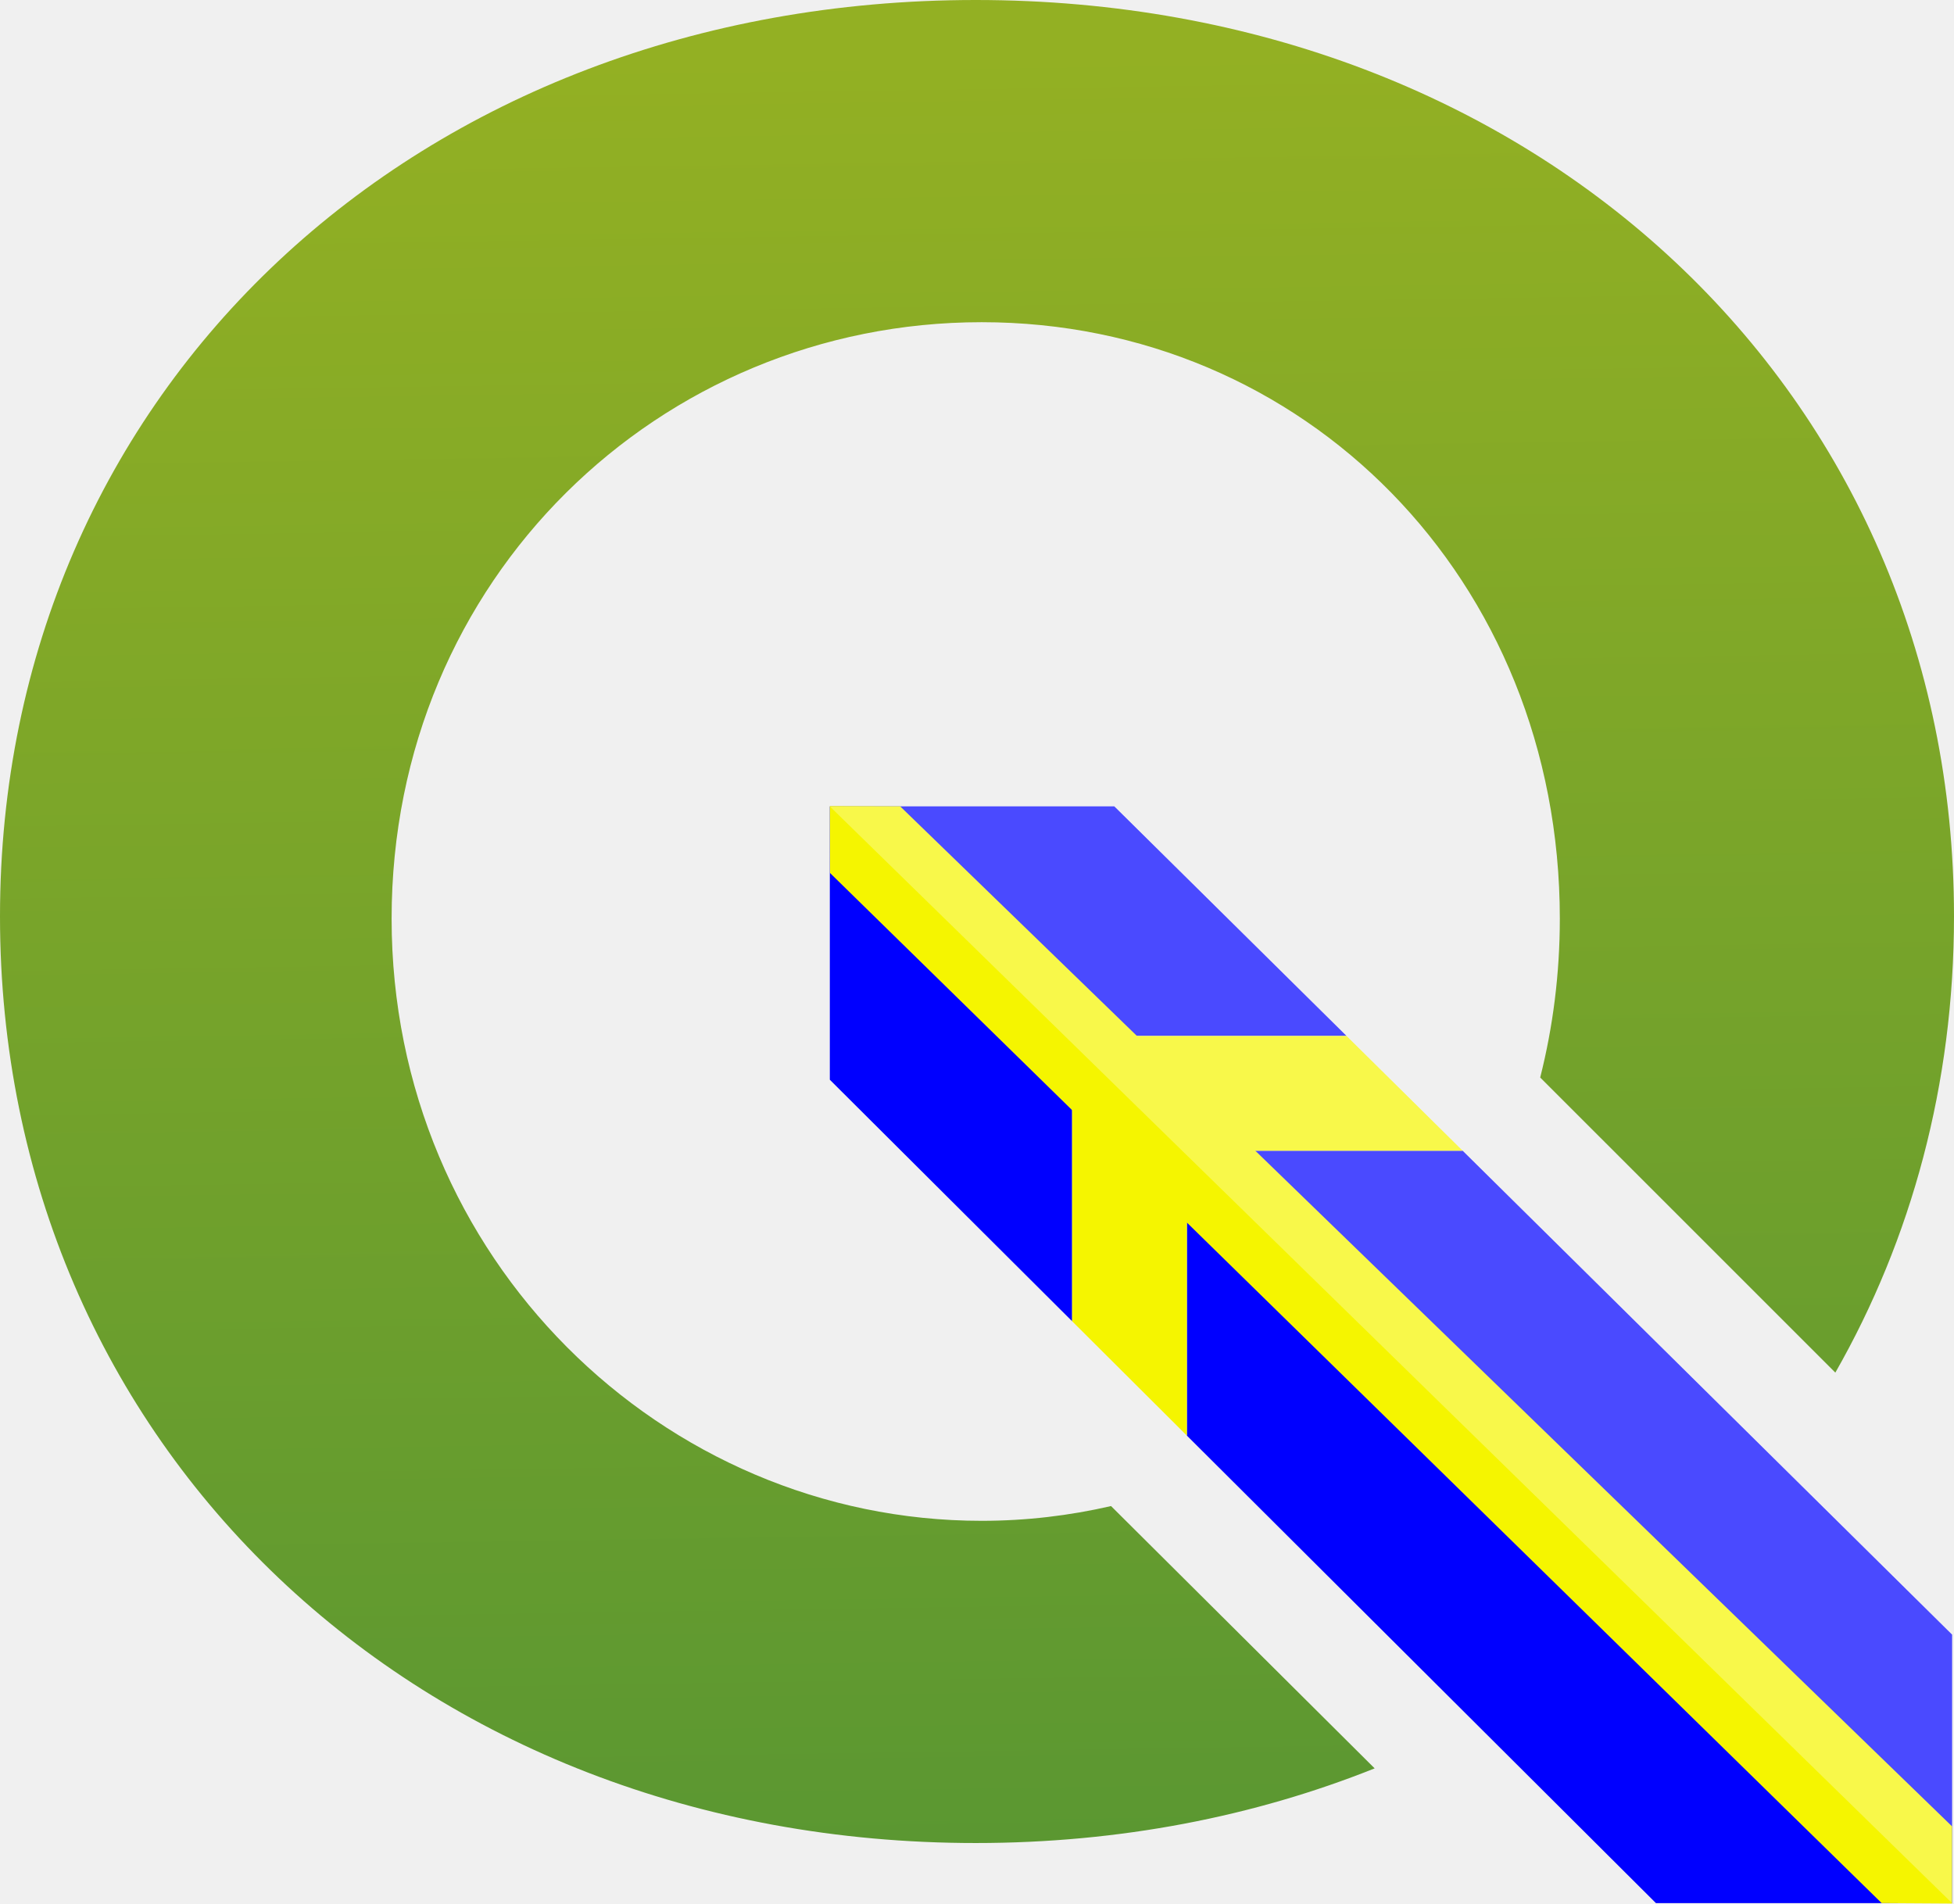
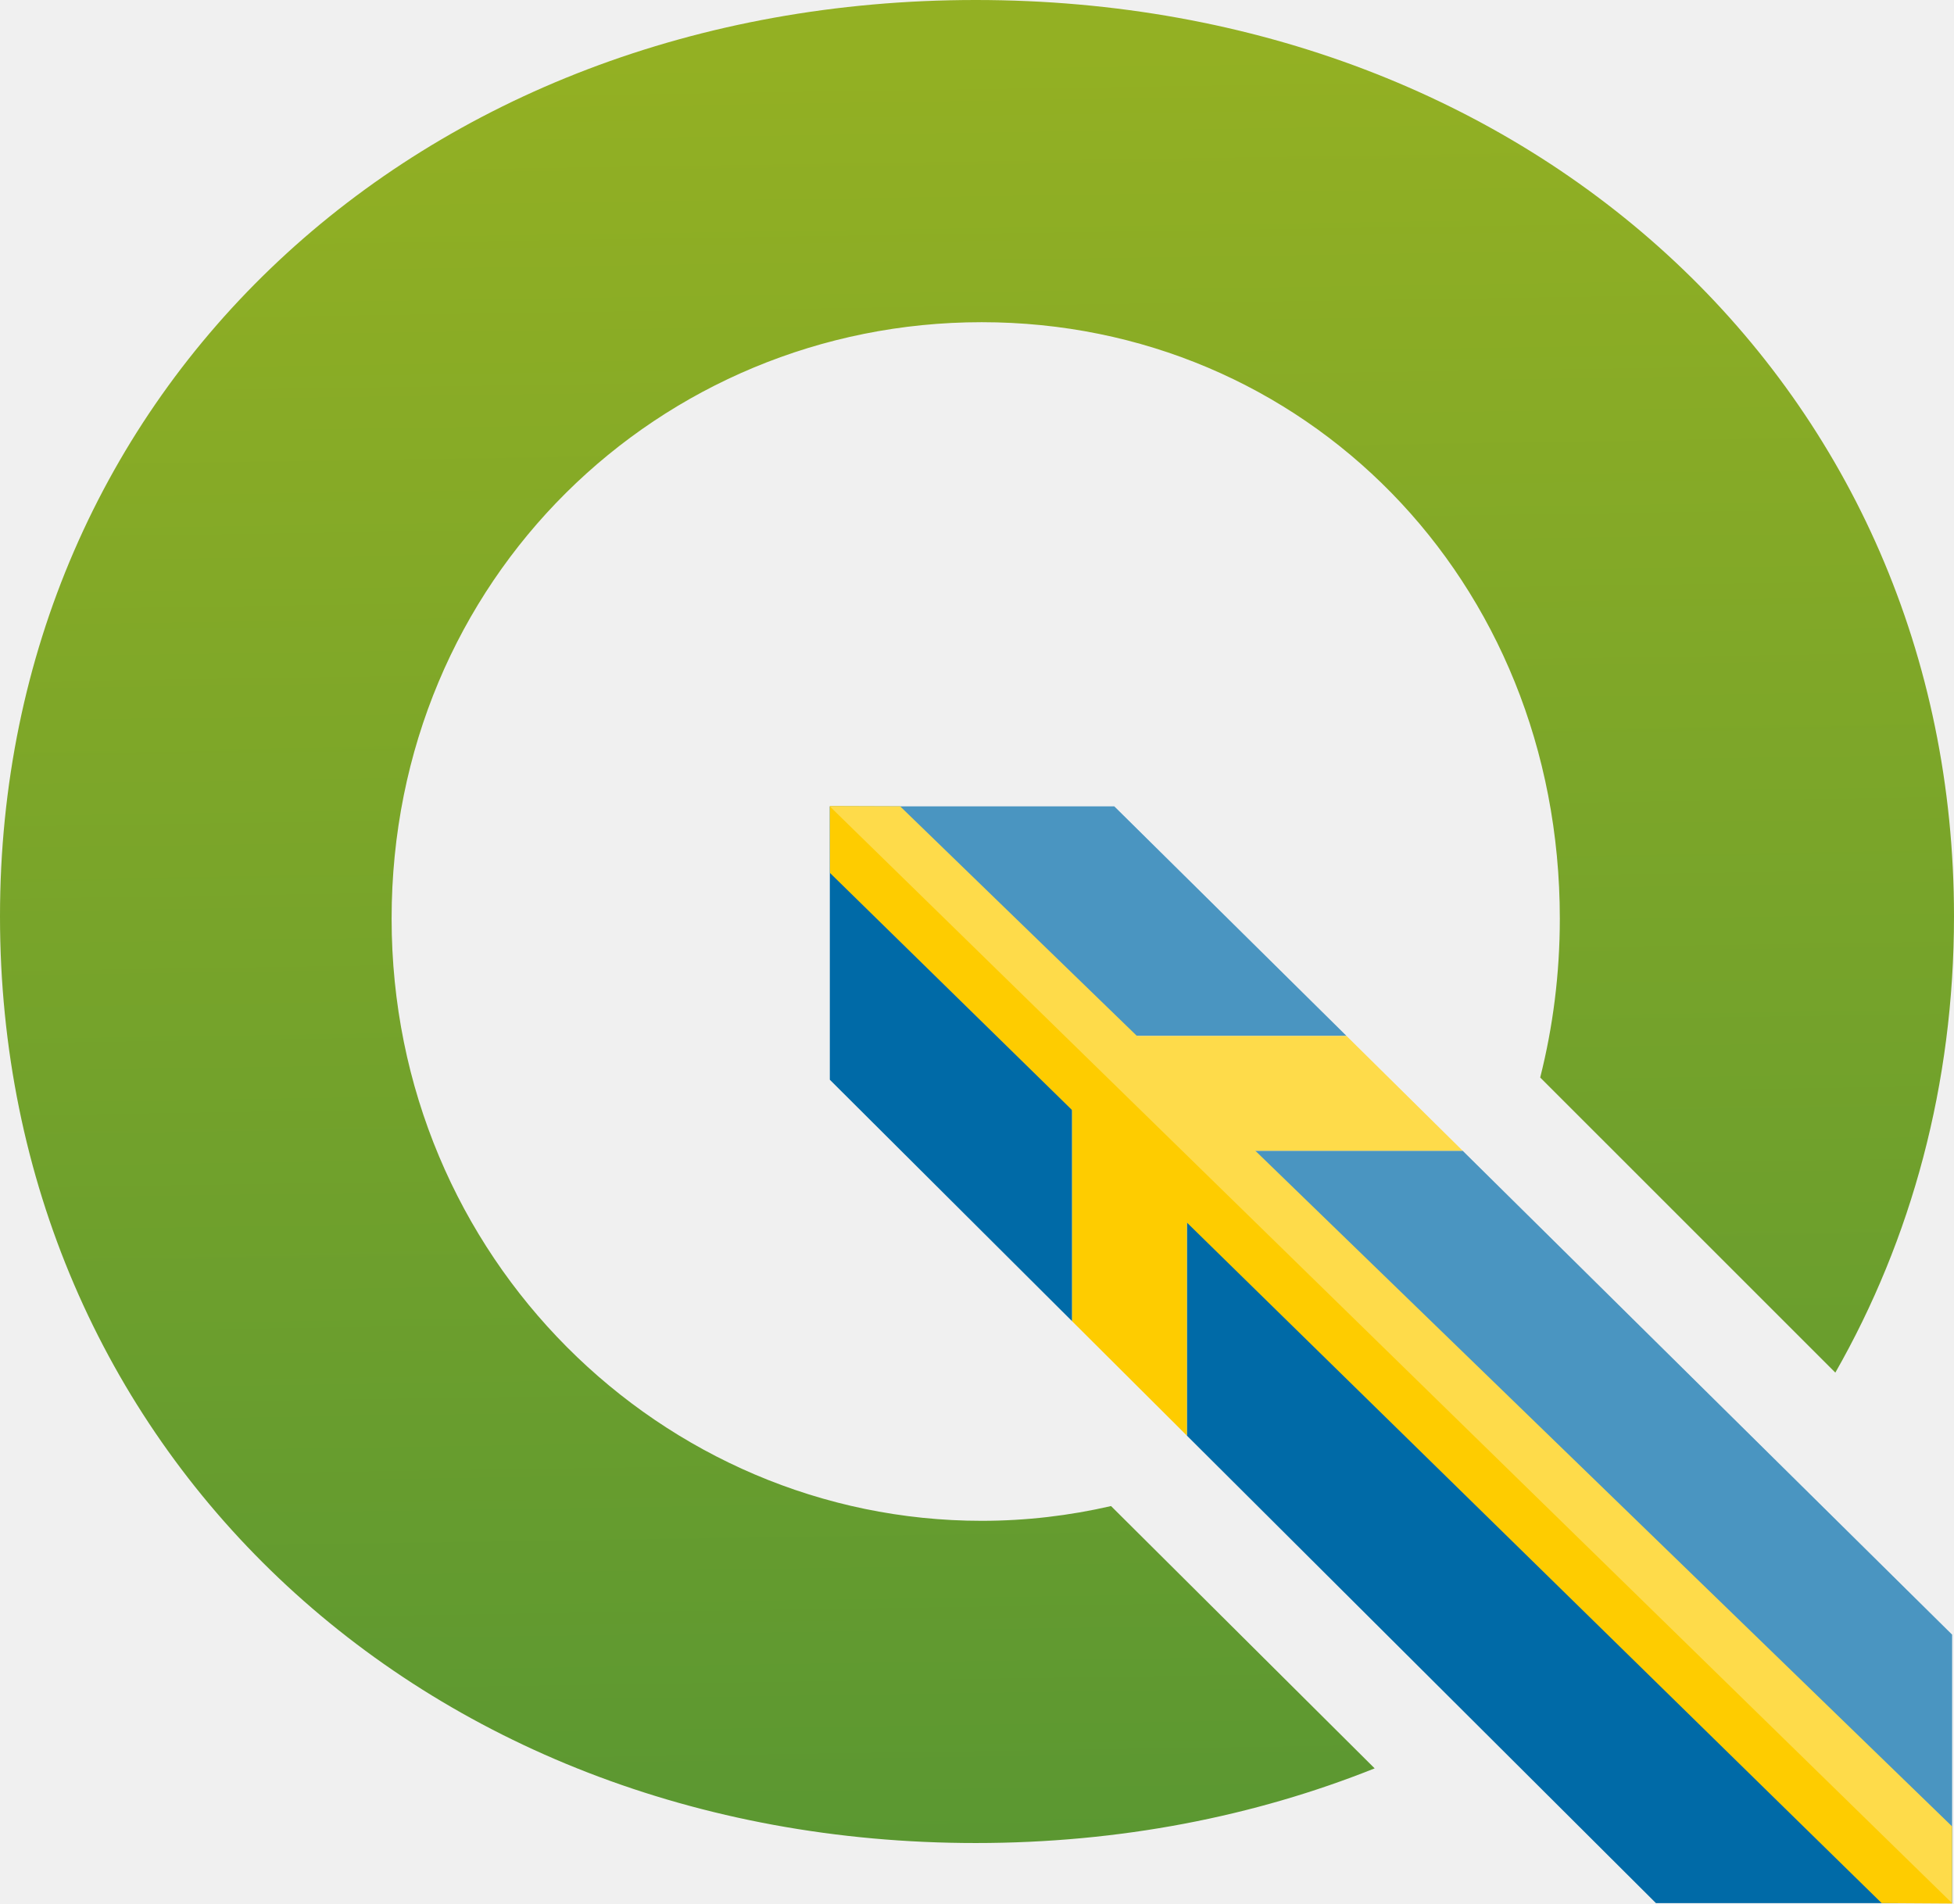
<svg xmlns="http://www.w3.org/2000/svg" xmlns:xlink="http://www.w3.org/1999/xlink" xml:space="preserve" enable-background="new 0 0 722.569 346.291" viewBox="0 0 153.226 149.268" height="149.268" width="153.226" y="0px" x="0px" id="Layer_1" version="1.1">
  <defs id="defs44">
    <linearGradient gradientTransform="translate(-100.2559,2.387539)" gradientUnits="userSpaceOnUse" y2="167.989" x2="717.758" y1="248.369" x1="721.101" id="linearGradient4329" xlink:href="#SVGID_5_" />
    <linearGradient gradientTransform="translate(-110.928,-98.765)" y2="102.936" x2="186.512" y1="250.235" x1="188.753" gradientUnits="userSpaceOnUse" id="linearGradient4331" xlink:href="#SVGID_5_" />
    <linearGradient gradientUnits="userSpaceOnUse" y2="98.687" x2="606.498" y1="98.687" x1="105.504" id="linearGradient4440" xlink:href="#SVGID_5_" />
  </defs>
  <linearGradient gradientTransform="translate(-110.635,-98.765)" y2="100.484" x2="347.782" y1="247.783" x1="350.022" gradientUnits="userSpaceOnUse" id="SVGID_1_">
    <stop id="stop6" style="stop-color:#589632" offset="0" />
    <stop id="stop8" style="stop-color:#93B023" offset="1" />
  </linearGradient>
  <linearGradient gradientTransform="translate(-110.635,-98.765)" y2="98.822" x2="456.981" y1="246.123" x1="459.222" gradientUnits="userSpaceOnUse" id="SVGID_2_">
    <stop id="stop13" style="stop-color:#589632" offset="0" />
    <stop id="stop15" style="stop-color:#93B023" offset="1" />
  </linearGradient>
  <linearGradient gradientTransform="translate(-110.635,-98.765)" y2="97.388" x2="551.266" y1="244.688" x1="553.507" gradientUnits="userSpaceOnUse" id="SVGID_3_">
    <stop id="stop20" style="stop-color:#589632" offset="0" />
    <stop id="stop22" style="stop-color:#93B023" offset="1" />
  </linearGradient>
  <linearGradient y2="101.498" x2="232.211" y1="250.034" x1="234.47" gradientUnits="userSpaceOnUse" id="SVGID_4_">
    <stop id="stop27" style="stop-color:#589632" offset="0" />
    <stop id="stop29" style="stop-color:#93B023" offset="1" />
  </linearGradient>
  <linearGradient y2="102.936" x2="186.512" y1="250.235" x1="188.753" gradientUnits="userSpaceOnUse" id="SVGID_5_">
    <stop id="stop36" style="stop-color:#589632" offset="0" />
    <stop id="stop38" style="stop-color:#93B023" offset="1" />
  </linearGradient>
  <flowRoot transform="translate(-14.29304,0)" style="font-style:normal;font-weight:normal;font-size:40px;line-height:1000%;font-family:sans-serif;letter-spacing:0px;word-spacing:0px;fill:#000000;fill-opacity:1;stroke:none;stroke-width:1px;stroke-linecap:butt;stroke-linejoin:miter;stroke-opacity:1" id="flowRoot3546" xml:space="preserve">
    <flowRegion id="flowRegion3548">
      <rect style="line-height:1000%" y="-6.783" x="221.723" height="130.839" width="118.459" id="rect3550" />
    </flowRegion>
    <flowPara id="flowPara3552" />
    <flowPara id="flowPara4295" />
    <flowPara id="flowPara4297" />
    <flowPara id="flowPara4299" />
    <flowPara id="flowPara4301" />
    <flowPara id="flowPara4303" />
  </flowRoot>
  <text id="text5208" y="87.119" x="294.087" style="font-style:normal;font-weight:normal;font-size:40px;line-height:1000%;font-family:sans-serif;letter-spacing:0px;word-spacing:0px;fill:#000000;fill-opacity:1;stroke:none;stroke-width:1px;stroke-linecap:butt;stroke-linejoin:miter;stroke-opacity:1" xml:space="preserve">
    <tspan y="87.119" x="294.087" id="tspan5210" />
  </text>
-   <polygon transform="translate(-110.928,-98.765)" id="polygon3" points="195,202.37 195,180 216.513,180 198.306,162 176,162 176,183.433 " style="fill:#0000ff" />
-   <polygon transform="translate(-110.928,-98.765)" id="polygon31" points="264,248 264,226.946 225.617,189 204,189 204,211.34 240.782,248 " style="fill:#0000ff" />
-   <polygon transform="translate(-110.928,-98.765)" id="polygon33" points="204,211.34 204,189 225.617,189 216.513,180 195,180 195,202.37 " style="fill:#f5f500;fill-opacity:1" />
+   <polygon transform="translate(-110.928,-98.765)" id="polygon3" points="195,202.37 195,180 216.513,180 198.306,162 176,162 176,183.433 " style="fill:#006aa7;fill-opacity:1" />
+   <polygon transform="translate(-110.928,-98.765)" id="polygon31" points="264,248 264,226.946 225.617,189 204,189 204,211.34 240.782,248 " style="fill:#006aa7;fill-opacity:1" />
+   <polygon transform="translate(-110.928,-98.765)" id="polygon33" points="204,211.34 204,189 225.617,189 216.513,180 195,180 195,202.37 " style="fill:#fecc00;fill-opacity:1" />
  <path id="path40" d="m 87.124,118.099 c -3.259,0.75 -6.648,1.157 -10.144,1.157 -25.005,0 -46.271,-20.562 -46.271,-47.222 0,-26.66 21.032,-46.769 46.271,-46.769 25.239,0 45.336,20.108 45.336,46.769 0,4.336 -0.54,8.508 -1.539,12.46 l 23.144,23.14 c 5.967,-10.455 9.305,-22.611 9.305,-35.778 C 153.226,30.766 120.435,0 76.512,0 32.79,0 -1.525879e-5,30.564 -1.525879e-5,71.856 c 0,41.494 32.791,72.666 76.512,72.666 11.287,0 21.835,-2.076 31.284,-5.854 L 87.124,118.099 Z" style="fill:url(#linearGradient4331)" />
-   <path id="path4232" d="m 65.075,63.209 0.009,5.244 82.468,80.779 5.522,0.035 0,-6.05 -82.488,-79.989 z" style="fill:#f5f500;fill-opacity:1;fill-rule:evenodd;stroke:none;stroke-width:1px;stroke-linecap:butt;stroke-linejoin:miter;stroke-opacity:1" />
+   <path id="path4232" d="m 65.075,63.209 0.009,5.244 82.468,80.779 5.522,0.035 0,-6.05 -82.488,-79.989 z" style="fill:#fecc00;fill-opacity:1;fill-rule:evenodd;stroke:none;stroke-width:1px;stroke-linecap:butt;stroke-linejoin:miter;stroke-opacity:1" />
  <path style="fill:#ffffff;fill-opacity:0.291" id="polygon4174" d="m 65.072,63.235 88,86 0,-21.055 -38.383,-37.945 -9.104,-9 -18.207,-18 z" />
</svg>
